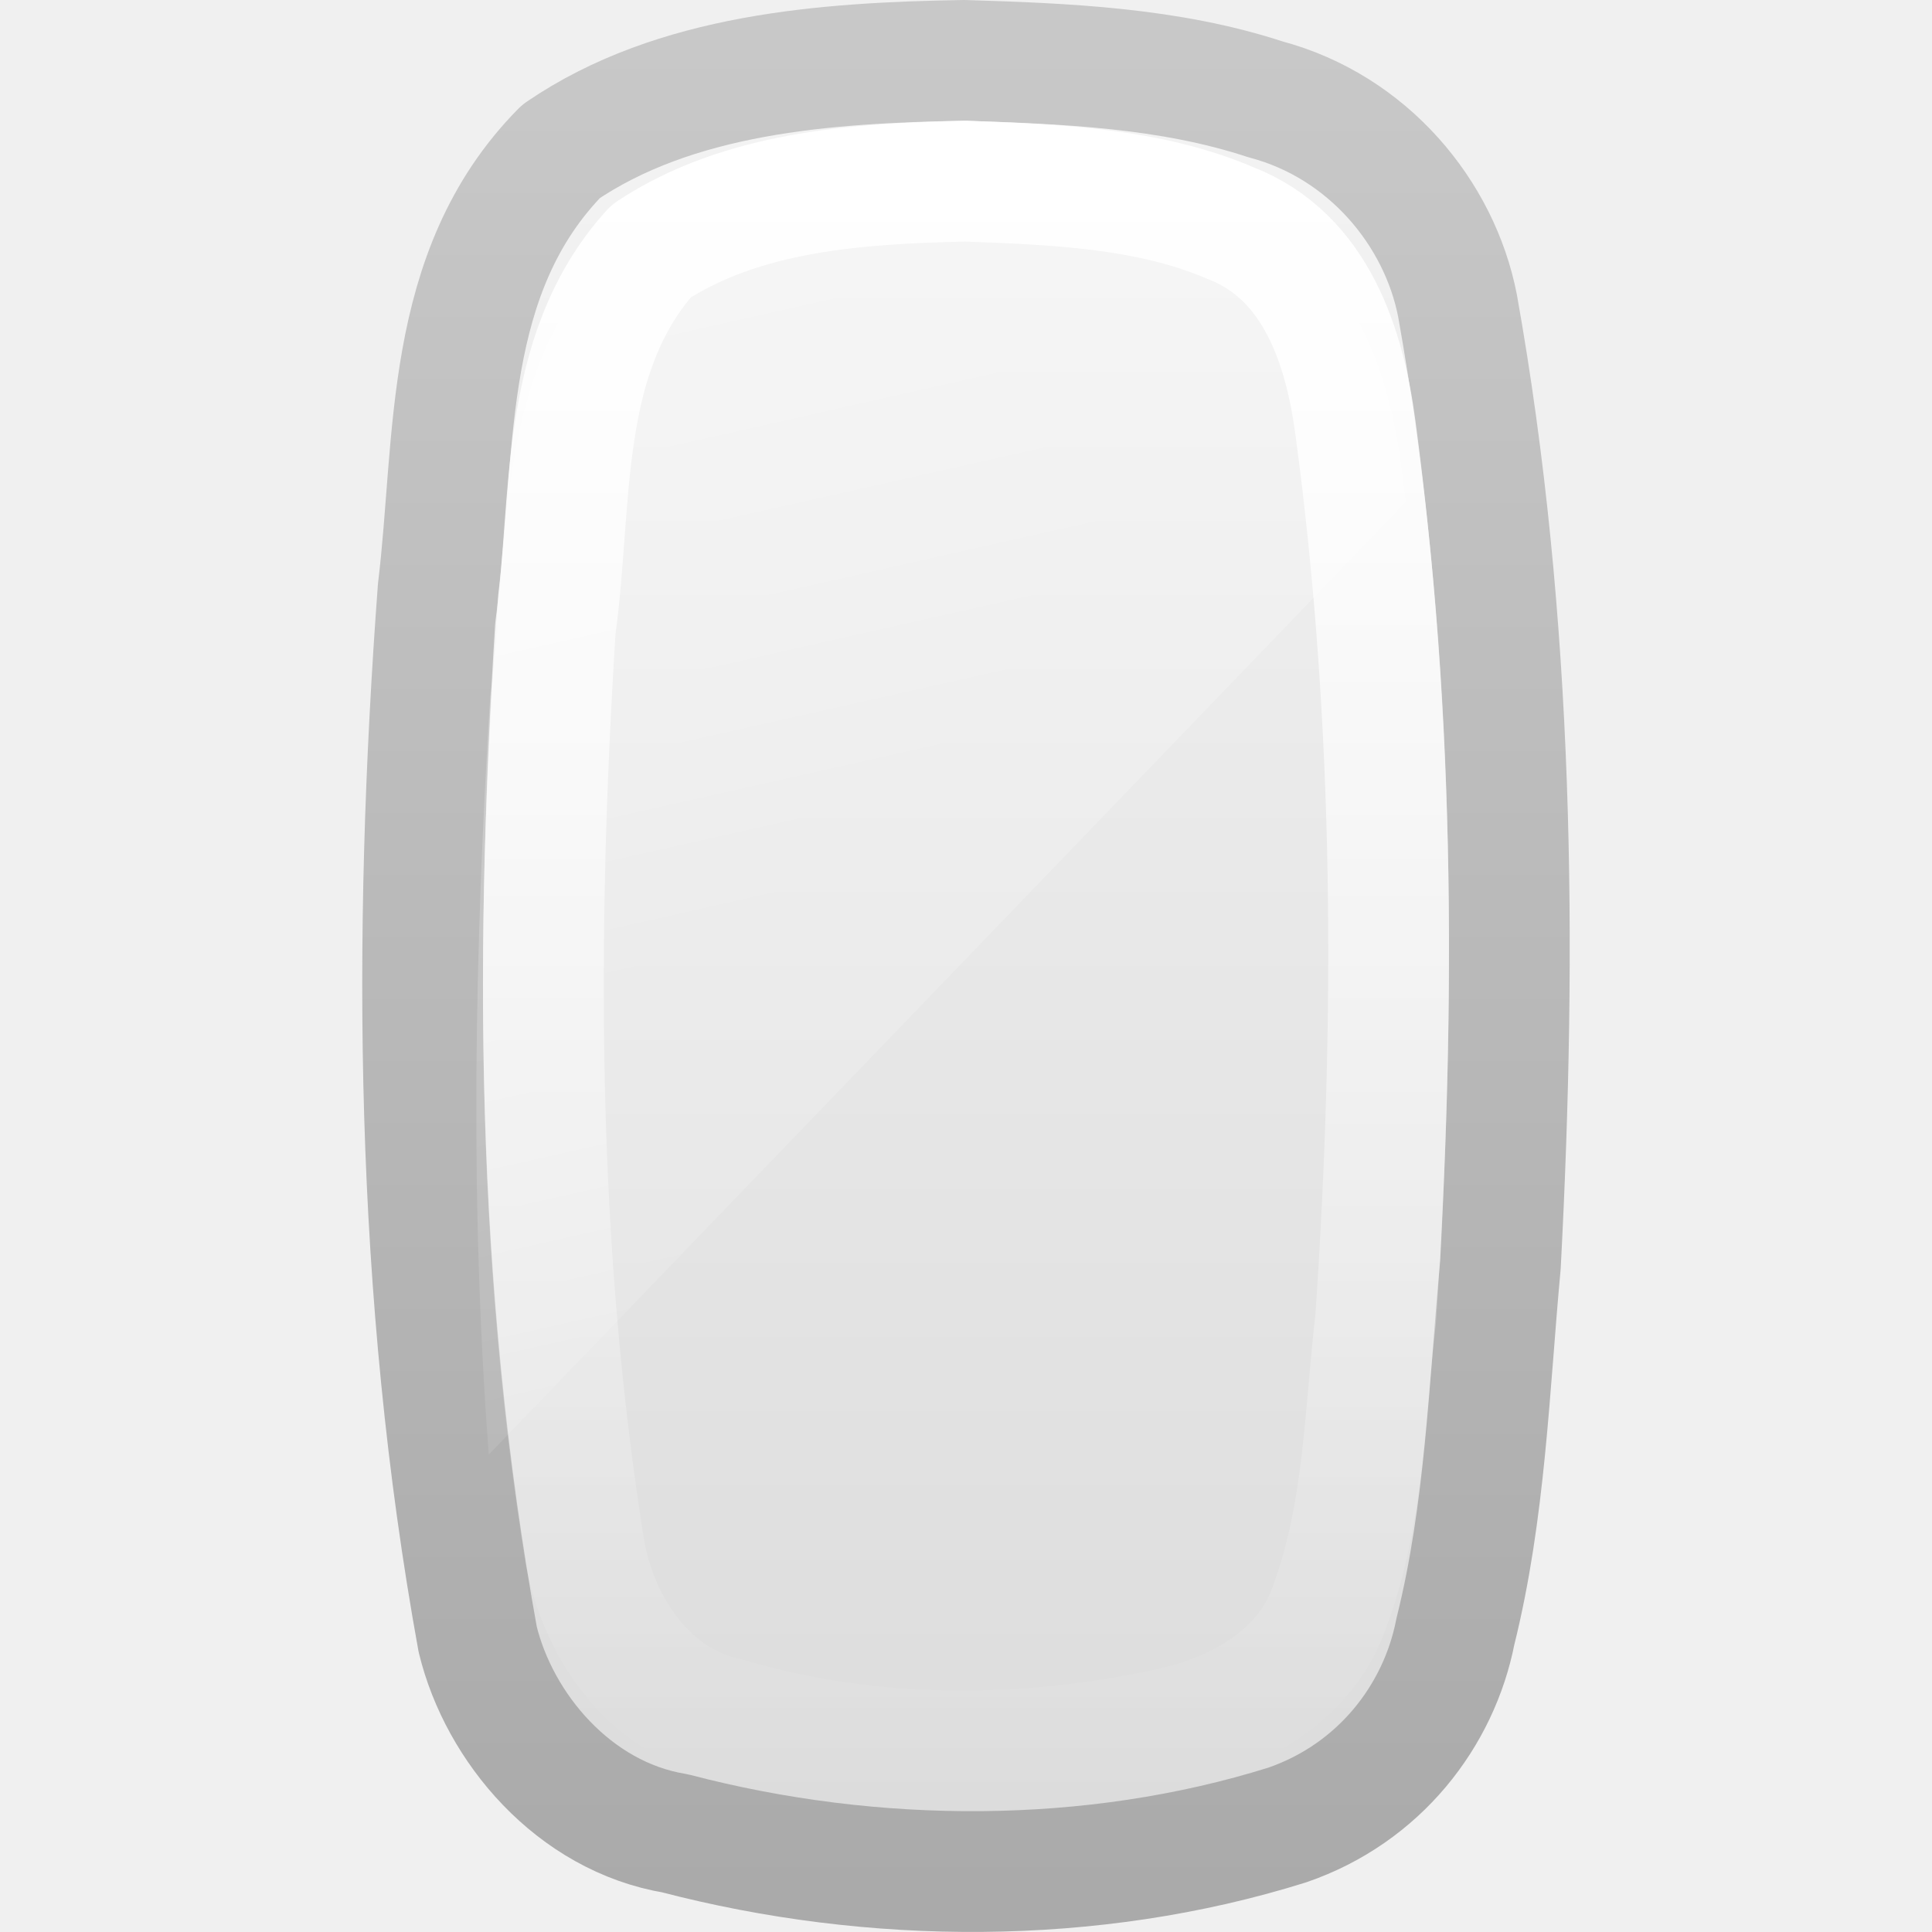
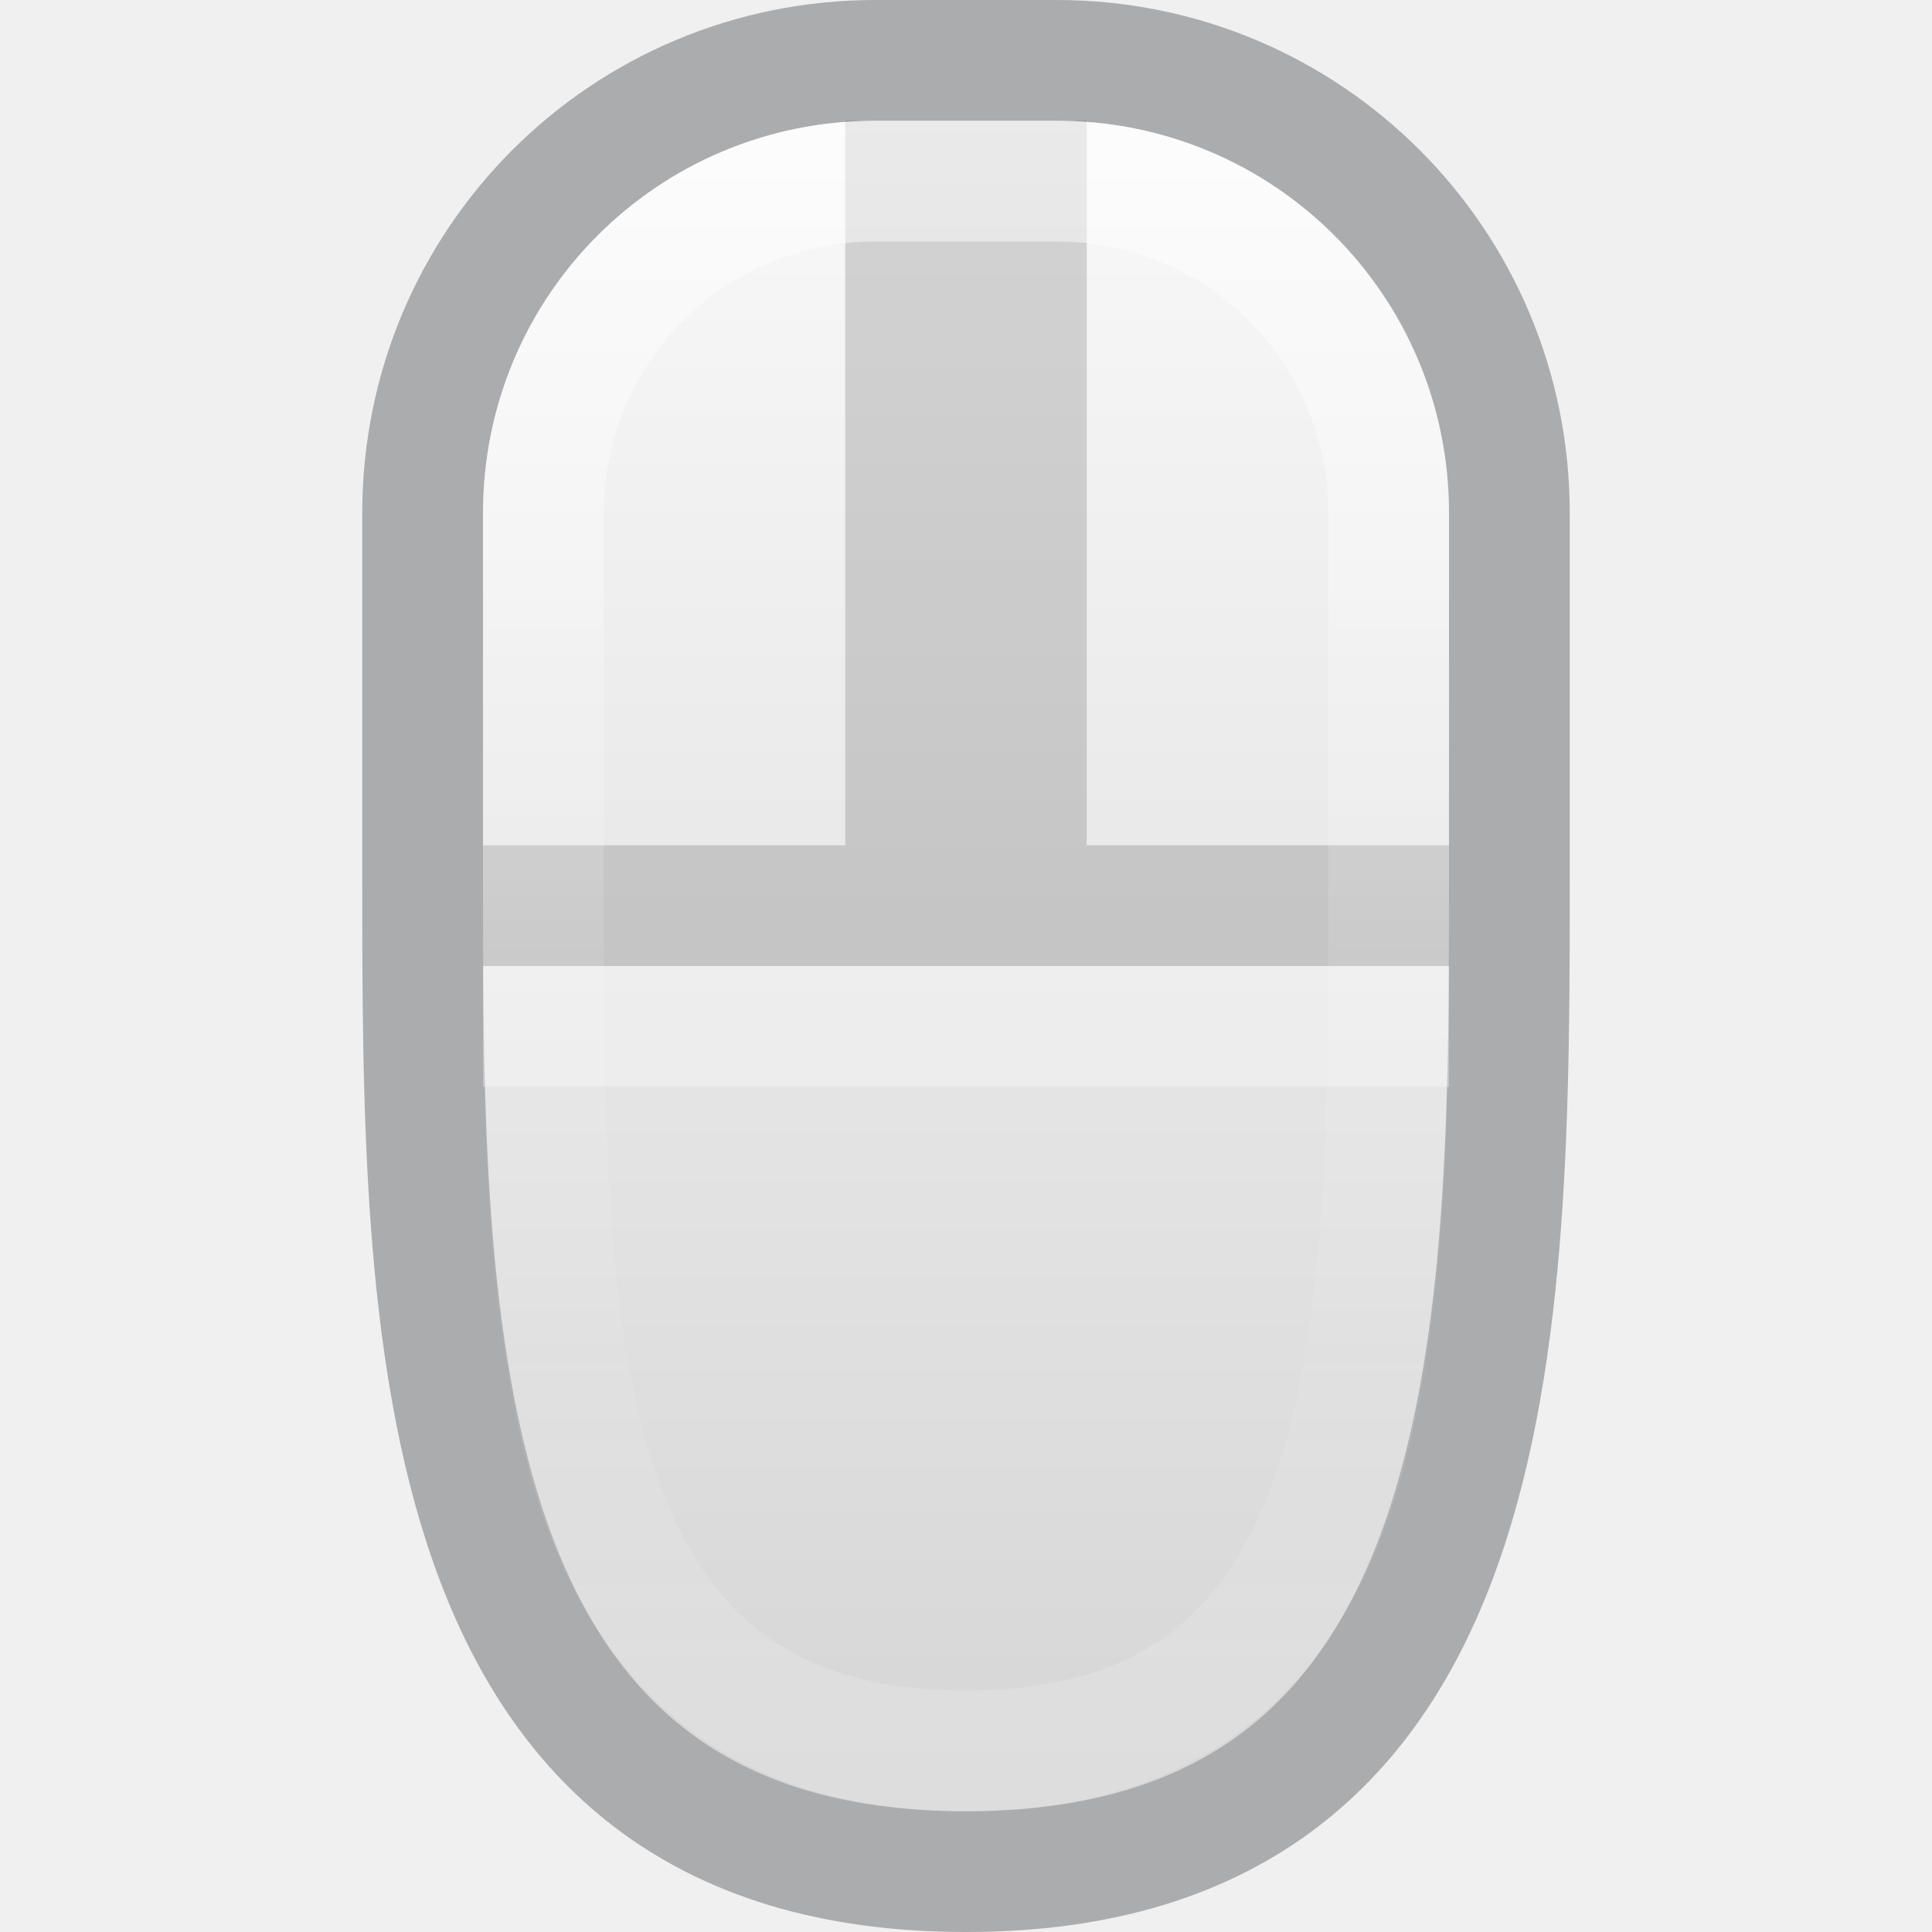
<svg xmlns="http://www.w3.org/2000/svg" xmlns:xlink="http://www.w3.org/1999/xlink" version="1.1" width="16" height="16" id="svg3694">
  <defs id="defs3696">
-     <linearGradient id="linearGradient3208">
-       <stop id="stop3210" style="stop-color:#ffffff;stop-opacity:1" offset="0" />
-       <stop id="stop3212" style="stop-color:#ffffff;stop-opacity:0" offset="1" />
+     <linearGradient id="linearGradient5">
+       <stop style="stop-color:#ffffff;stop-opacity:1;" offset="0" id="stop5" />
+       <stop style="stop-color:#ffffff;stop-opacity:0.172;" offset="0.5" id="stop9" />
+       <stop style="stop-color:#ffffff;stop-opacity:0.085;" offset="0.75" id="stop10" />
+       <stop style="stop-color:#ffffff;stop-opacity:0.362;" offset="1" id="stop6" />
    </linearGradient>
-     <linearGradient id="linearGradient3775">
-       <stop id="stop3777" style="stop-color:#ffffff;stop-opacity:1" offset="0" />
-       <stop id="stop3779" style="stop-color:#ffffff;stop-opacity:0" offset="1" />
+     <linearGradient xlink:href="#linearGradient7" id="linearGradient8-2" x1="64.5" y1="10" x2="64.5" y2="110" gradientUnits="userSpaceOnUse" gradientTransform="matrix(0.15,0,0,0.15,-1.75,-0.9999995)" />
+     <linearGradient id="linearGradient7">
+       <stop style="stop-color:#fafafa;stop-opacity:1;" offset="0" id="stop7" />
+       <stop style="stop-color:#d4d4d4;stop-opacity:1;" offset="1" id="stop8" />
    </linearGradient>
-     <linearGradient id="linearGradient3600-8">
-       <stop id="stop3602-2" style="stop-color:#f4f4f4;stop-opacity:1" offset="0" />
-       <stop id="stop3604-5" style="stop-color:#dbdbdb;stop-opacity:1" offset="1" />
-     </linearGradient>
-     <linearGradient id="linearGradient3104-5">
-       <stop id="stop3106-2" style="stop-color:#aaaaaa;stop-opacity:1" offset="0" />
-       <stop id="stop3108-2" style="stop-color:#c8c8c8;stop-opacity:1" offset="1" />
-     </linearGradient>
-     <linearGradient x1="14" y1="2" x2="32" y2="40" id="linearGradient2841" xlink:href="#linearGradient3208" gradientUnits="userSpaceOnUse" gradientTransform="matrix(0.8149424,0,0,0.3873758,-10.00825,-1.552215)" />
-     <linearGradient x1="24.118" y1="33.658" x2="-32.012" y2="33.658" id="linearGradient2845" xlink:href="#linearGradient3775" gradientUnits="userSpaceOnUse" gradientTransform="matrix(5.4681973e-8,-0.2372563,0.2577733,1.1743586e-7,-0.6760755,7.06356)" />
-     <linearGradient x1="18.601" y1="0.854" x2="18.601" y2="49.956" id="linearGradient2848" xlink:href="#linearGradient3600-8" gradientUnits="userSpaceOnUse" gradientTransform="matrix(0.392701,0,0,0.3128727,5.391804,0.04958457)" />
-     <linearGradient x1="-74.785" y1="54.703" x2="-74.785" y2="2.104" id="linearGradient2850" xlink:href="#linearGradient3104-5" gradientUnits="userSpaceOnUse" gradientTransform="matrix(0.3171048,0,0,0.2928022,28.72229,-0.2991063)" />
+     <linearGradient xlink:href="#linearGradient5" id="linearGradient6" x1="8" y1="1.5" x2="8" y2="14.5" gradientUnits="userSpaceOnUse" />
  </defs>
-   <path d="M 7.984,0.5 C 6.835,0.519 5.592,0.609 4.646,1.254 3.663,2.253 3.778,3.648 3.628,4.881 3.413,7.773 3.435,10.707 3.956,13.576 c 0.178,0.733 0.797,1.468 1.635,1.607 1.64,0.429 3.452,0.437 5.069,-0.069 0.762,-0.262 1.257,-0.904 1.393,-1.603 0.249,-0.998 0.279,-2.026 0.373,-3.037 C 12.565,7.827 12.539,5.156 12.071,2.534 11.922,1.765 11.329,1.048 10.481,0.823 9.684,0.561 8.825,0.526 7.984,0.5 z" id="path4487" style="color:#000000;fill:url(#linearGradient2848);fill-opacity:1;fill-rule:nonzero;stroke:url(#linearGradient2850);stroke-width:1;stroke-linecap:butt;stroke-linejoin:round;stroke-miterlimit:4;stroke-opacity:1;stroke-dasharray:none;stroke-dashoffset:0;marker:none;visibility:visible;display:inline;overflow:visible;enable-background:accumulate" />
-   <path d="M 8,1.5 C 7.107,1.52 6.151,1.581 5.392,2.08 4.614,2.944 4.746,4.151 4.599,5.206 4.44,7.759 4.439,10.338 4.846,12.87 c 0.119,0.604 0.515,1.217 1.184,1.36 1.182,0.349 2.471,0.342 3.672,0.079 C 10.275,14.183 10.83,13.855 11.015,13.295 11.297,12.534 11.301,11.712 11.393,10.918 11.558,8.465 11.554,5.991 11.226,3.55 11.139,2.888 10.906,2.126 10.194,1.849 9.513,1.556 8.736,1.528 8,1.5 z" id="rect1320-6-9-3" style="fill:none;stroke:url(#linearGradient2845);stroke-width:1;stroke-linecap:round;stroke-linejoin:round;stroke-miterlimit:4;stroke-opacity:1;stroke-dasharray:none;stroke-dashoffset:0;marker:none;visibility:visible;display:inline;overflow:visible" />
-   <path d="M 7.929,1.522 C 6.91,1.545 5.827,1.617 4.962,2.189 4.075,3.178 4.227,4.558 4.06,5.765 3.93,7.855 3.889,9.955 4.048,12.046 L 11.643,4.156 c -0.012,-0.095 -0.023,-0.191 -0.036,-0.286 -0.099,-0.757 -0.364,-1.638 -1.175,-1.955 C 9.656,1.579 8.766,1.554 7.929,1.522 z" id="rect3238" style="opacity:0.4;fill:url(#linearGradient2841);fill-opacity:1;fill-rule:nonzero;stroke:none;stroke-width:1;marker:none;visibility:visible;display:inline;overflow:visible;enable-background:accumulate" />
+   <path id="rect2-6" style="fill:url(#linearGradient8-2);fill-opacity:1;stroke:#abacae;stroke-width:1;stroke-linejoin:round;stroke-dasharray:none;stroke-opacity:1" d="m 7.25,0.5 c -2.077,0 -3.75,1.673 -3.75,3.75 v 3 C 3.5,11 3.5,15.5 8,15.5 c 4.5,0 4.5,-4.5 4.5,-8.25 V 4.25 C 12.5,2.173 10.827,0.5 8.75,0.5 Z" />
+   <path style="opacity:0.15;fill:none;fill-opacity:1;stroke:#000000;stroke-width:1;stroke-linejoin:round;stroke-dasharray:none;stroke-opacity:1;paint-order:markers stroke fill" d="M 8.5,1 V 7" id="path3" />
+   <path style="opacity:0.15;fill:#000000;fill-opacity:1;stroke:#000000;stroke-width:1;stroke-linejoin:round;stroke-dasharray:none;stroke-opacity:1;paint-order:markers stroke fill" d="M 7.5,1 V 7" id="path4" />
+   <path style="opacity:0.15;fill:none;stroke:#000000;stroke-width:1;stroke-linejoin:round;stroke-dasharray:none;stroke-opacity:1;paint-order:markers stroke fill" d="m 4,7.5 h 8" id="path1" />
+   <path id="path2" style="fill:none;fill-opacity:1;stroke:url(#linearGradient6);stroke-width:1;stroke-linejoin:round;stroke-dasharray:none;stroke-opacity:1;opacity:0.5" d="m 7.25,1.5 h 1.5 c 1.524,0 2.75,1.226 2.75,2.75 v 3 c 0,3.75 0.012,7.25 -3.5,7.25 -3.512,0 -3.5,-3.5 -3.5,-7.25 v -3 C 4.5,2.726 5.726,1.5 7.25,1.5 Z" />
+   <path style="opacity:0.3;fill:none;stroke:#ffffff;stroke-width:1;stroke-linejoin:round;stroke-dasharray:none;stroke-opacity:1;paint-order:markers stroke fill" d="m 4,8.5 h 8" id="path5" />
</svg>
